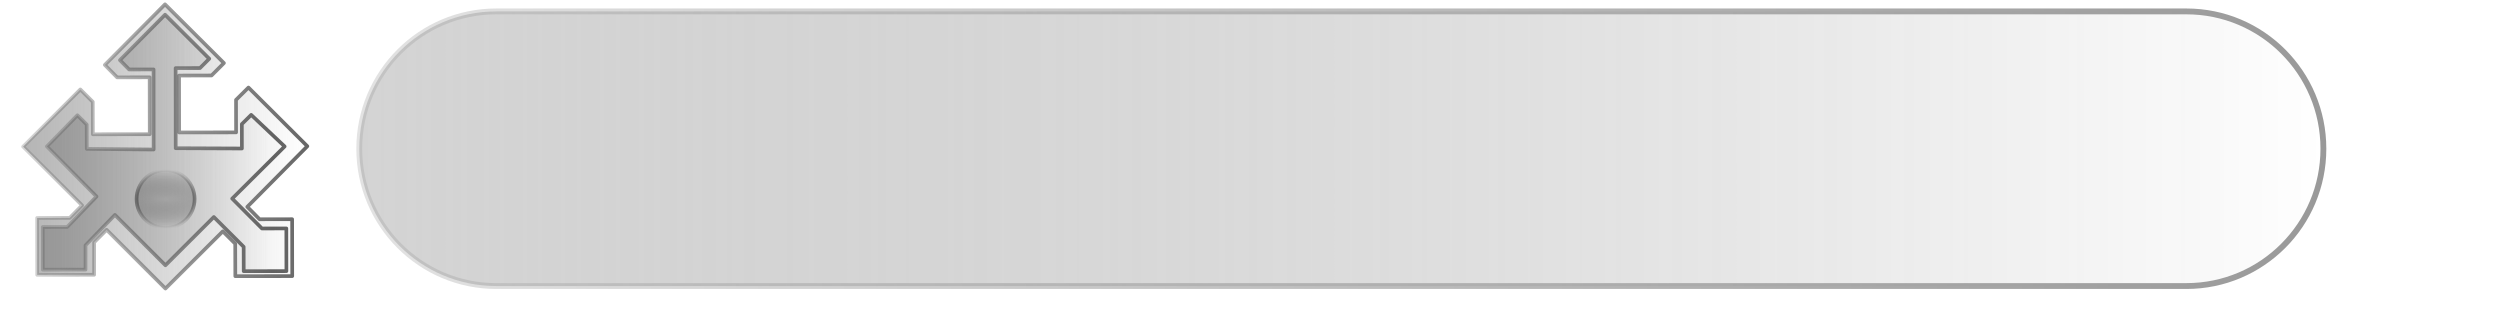
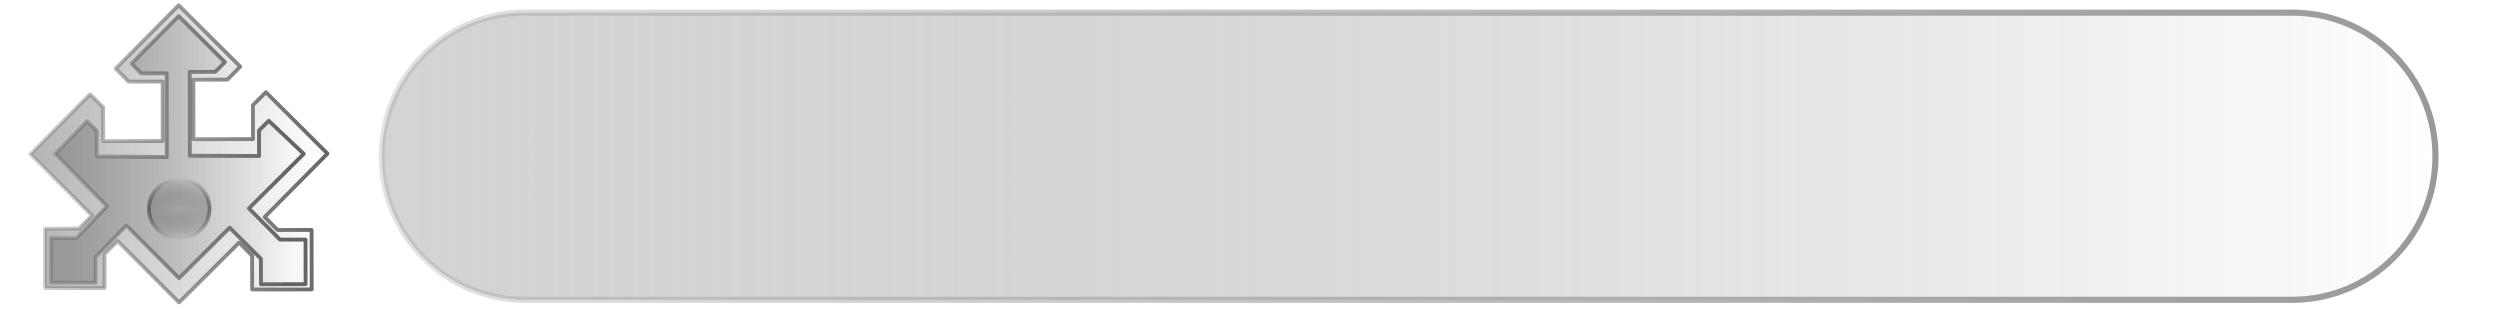
- <svg xmlns="http://www.w3.org/2000/svg" xmlns:xlink="http://www.w3.org/1999/xlink" width="256pt" height="32pt" id="svg2" version="1.0">
+ <svg xmlns="http://www.w3.org/2000/svg" xmlns:xlink="http://www.w3.org/1999/xlink" width="256" height="32" id="svg2" version="1.0">
  <defs id="defs4">
    <linearGradient id="linearGradient17172">
      <stop id="stop17174" offset="0" style="stop-color:#939393;stop-opacity:1;" />
      <stop id="stop17176" offset="1" style="stop-color:#0a0a0a;stop-opacity:0;" />
    </linearGradient>
    <linearGradient id="linearGradient7531">
      <stop style="stop-color:#000000;stop-opacity:1;" offset="0" id="stop7533" />
      <stop style="stop-color:#1c1c1c;stop-opacity:0" offset="1" id="stop7535" />
    </linearGradient>
    <linearGradient id="linearGradient7523">
      <stop style="stop-color:#828262;stop-opacity:1;" offset="0" id="stop7525" />
      <stop style="stop-color:#1c1c1c;stop-opacity:0" offset="1" id="stop7527" />
    </linearGradient>
    <linearGradient id="linearGradient4888">
      <stop id="stop4890" offset="0" style="stop-color:#000000;stop-opacity:0.278;" />
      <stop id="stop4892" offset="1" style="stop-color:#000000;stop-opacity:1;" />
    </linearGradient>
    <linearGradient id="linearGradient4872">
      <stop style="stop-color:#828282;stop-opacity:1;" offset="0" id="stop4874" />
      <stop style="stop-color:#828282;stop-opacity:0;" offset="1" id="stop4876" />
    </linearGradient>
-     <linearGradient xlink:href="#linearGradient4872" id="linearGradient4878" x1="192.092" y1="286.747" x2="486.583" y2="286.747" gradientUnits="userSpaceOnUse" gradientTransform="matrix(0.132051,0,0,0.132051,-22.25001,-17.87128)" />
-     <linearGradient xlink:href="#linearGradient4888" id="linearGradient4886" x1="51.681" y1="283.717" x2="346.172" y2="283.717" gradientUnits="userSpaceOnUse" spreadMethod="pad" gradientTransform="matrix(0.132051,0,0,0.132051,-3.708548,-17.47111)" />
-     <linearGradient xlink:href="#linearGradient4872" id="linearGradient4896" gradientUnits="userSpaceOnUse" gradientTransform="matrix(9.906127e-2,0,0,9.906127e-2,-11.05506,-11.84456)" x1="192.092" y1="286.747" x2="486.583" y2="286.747" />
-     <linearGradient xlink:href="#linearGradient4888" id="linearGradient4898" gradientUnits="userSpaceOnUse" gradientTransform="matrix(9.906127e-2,0,0,9.906127e-2,2.854244,-11.54437)" spreadMethod="pad" x1="51.681" y1="283.717" x2="346.172" y2="283.717" />
-     <radialGradient xlink:href="#linearGradient17172" id="radialGradient7529" cx="314.286" cy="374.505" fx="314.286" fy="374.505" r="30.606" gradientUnits="userSpaceOnUse" gradientTransform="matrix(3.147121,1.858268e-13,-5.683482e-14,1,-674.8093,3.200856e-12)" />
-     <radialGradient xlink:href="#linearGradient7531" id="radialGradient7537" cx="314.286" cy="374.505" fx="314.286" fy="374.505" r="30.606" gradientUnits="userSpaceOnUse" gradientTransform="matrix(3.147121,-2.752668e-12,8.854927e-13,1,-674.8093,1.44293e-9)" />
+     <linearGradient xlink:href="#linearGradient4872" id="linearGradient4878" x1="192.092" y1="286.747" x2="486.583" y2="286.747" gradientUnits="userSpaceOnUse" gradientTransform="matrix(0.1035553,0,0,0.1035553,-16.82162,-13.94149)" />
+     <linearGradient xlink:href="#linearGradient4888" id="linearGradient4886" x1="51.681" y1="283.717" x2="346.172" y2="283.717" gradientUnits="userSpaceOnUse" spreadMethod="pad" gradientTransform="matrix(0.1035553,0,0,0.1035553,-2.281279,-13.62767)" />
+     <linearGradient xlink:href="#linearGradient4872" id="linearGradient4896" gradientUnits="userSpaceOnUse" gradientTransform="matrix(7.7684512e-2,0,0,7.7684512e-2,-8.042463,-9.215297)" x1="192.092" y1="286.747" x2="486.583" y2="286.747" />
+     <linearGradient xlink:href="#linearGradient4888" id="linearGradient4898" gradientUnits="userSpaceOnUse" gradientTransform="matrix(7.7684512e-2,0,0,7.7684512e-2,2.865306,-8.979886)" spreadMethod="pad" x1="51.681" y1="283.717" x2="346.172" y2="283.717" />
+     <radialGradient xlink:href="#linearGradient17172" id="radialGradient7529" cx="314.286" cy="374.505" fx="314.286" fy="374.505" r="30.606" gradientUnits="userSpaceOnUse" gradientTransform="matrix(3.147121,0,0,1,-674.8093,0)" />
+     <radialGradient xlink:href="#linearGradient7531" id="radialGradient7537" cx="314.286" cy="374.505" fx="314.286" fy="374.505" r="30.606" gradientUnits="userSpaceOnUse" gradientTransform="matrix(3.147121,0,0,1,-674.8093,0)" />
    <linearGradient xlink:href="#linearGradient4888" id="linearGradient8422" x1="313.311" y1="536.149" x2="313.311" y2="446.455" gradientUnits="userSpaceOnUse" gradientTransform="translate(-157.1429,-168.5714)" />
    <linearGradient xlink:href="#linearGradient17172" id="linearGradient8430" x1="313.311" y1="536.149" x2="313.311" y2="446.455" gradientUnits="userSpaceOnUse" gradientTransform="translate(-157.1429,-168.5714)" />
-     <linearGradient xlink:href="#linearGradient17172" id="linearGradient2231" x1="177.966" y1="75.714" x2="621" y2="75.714" gradientUnits="userSpaceOnUse" gradientTransform="matrix(0.607503,0,0,0.354694,-59.43026,-6.549713)" />
-     <linearGradient xlink:href="#linearGradient4888" id="linearGradient2212" x1="177.571" y1="75.714" x2="621" y2="75.714" gradientUnits="userSpaceOnUse" gradientTransform="matrix(0.607503,0,0,0.354694,-59.43026,-6.549713)" />
+     <linearGradient xlink:href="#linearGradient17172" id="linearGradient2231" x1="177.966" y1="75.714" x2="621" y2="75.714" gradientUnits="userSpaceOnUse" gradientTransform="matrix(0.4764079,0,0,0.2781534,-45.97862,-5.063042)" />
+     <linearGradient xlink:href="#linearGradient4888" id="linearGradient2212" x1="177.571" y1="75.714" x2="621" y2="75.714" gradientUnits="userSpaceOnUse" gradientTransform="matrix(0.4764079,0,0,0.2781534,-45.97862,-5.063042)" />
  </defs>
  <g id="layer1">
-     <path style="opacity:0.6;color:#000000;fill:url(#linearGradient4878);fill-opacity:1;fill-rule:nonzero;stroke:url(#linearGradient4886);stroke-width:0.504;stroke-linecap:round;stroke-linejoin:round;marker:none;marker-start:none;marker-mid:none;marker-end:none;stroke-miterlimit:4;stroke-dasharray:none;stroke-dashoffset:0.121;stroke-opacity:1;visibility:visible;display:inline;overflow:visible" d="M 41.962,19.966 L 33.764,28.237 L 35.445,29.937 L 39.886,29.929 L 39.898,37.698 L 32.127,37.708 L 32.114,33.275 L 30.421,31.587 L 22.589,39.396 L 14.557,31.376 L 12.852,33.086 L 12.848,37.515 L 5.079,37.526 L 5.068,29.757 L 9.509,29.752 L 11.206,28.034 L 3.158,20.022 L 10.97,12.214 L 12.663,13.902 L 12.676,18.335 L 20.445,18.324 L 20.433,10.555 L 15.992,10.563 L 14.312,8.862 L 22.531,0.592 L 30.573,8.611 L 28.885,10.304 L 24.451,10.316 L 24.463,18.085 L 32.232,18.074 L 32.224,13.633 L 33.924,11.952 L 41.962,19.966 z " id="rect1317" />
-     <path style="opacity:0.6;color:#000000;fill:url(#linearGradient4896);fill-opacity:1;fill-rule:nonzero;stroke:url(#linearGradient4898);stroke-width:0.504;stroke-linecap:round;stroke-linejoin:round;marker:none;marker-start:none;marker-mid:none;marker-end:none;stroke-miterlimit:4;stroke-dasharray:none;stroke-dashoffset:0.121;stroke-opacity:1;visibility:visible;display:inline;overflow:visible" d="M 38.863,19.997 L 31.702,27.118 L 35.764,31.195 L 39.095,31.189 L 39.104,37.017 L 33.275,37.024 L 33.265,33.698 L 29.194,29.631 L 22.585,36.223 L 15.692,29.339 L 11.679,33.49 L 11.676,36.812 L 5.848,36.821 L 5.839,30.993 L 9.171,30.989 L 13.178,26.833 L 6.404,19.991 L 10.567,15.737 L 11.837,17.003 L 11.847,20.329 L 20.976,20.415 L 20.965,9.48 L 17.633,9.486 L 16.372,8.21 L 22.538,2.006 L 28.571,8.021 L 27.305,9.292 L 23.979,9.301 L 23.99,20.236 L 33.025,20.275 L 33.019,16.943 L 34.295,15.682 L 38.863,19.997 z " id="path4894" />
-     <path style="opacity:0.6;color:#000000;fill:url(#radialGradient7529);fill-opacity:1;fill-rule:nonzero;stroke:url(#radialGradient7537);stroke-width:3.819;stroke-linecap:round;stroke-linejoin:round;marker:none;marker-start:none;marker-mid:none;marker-end:none;stroke-miterlimit:4;stroke-dasharray:none;stroke-dashoffset:0.1;stroke-opacity:1;visibility:visible;display:inline;overflow:visible" id="path6648" d="M 344.286 374.505 A 30 30 0 1 1  284.286,374.505 A 30 30 0 1 1  344.286 374.505 z" transform="matrix(0.132051,0,0,0.132051,-18.89439,-22.28148)" />
-     <rect style="opacity:0.4;color:#000000;fill:url(#linearGradient2231);fill-opacity:1;fill-rule:nonzero;stroke:url(#linearGradient2212);stroke-width:0.799;stroke-linecap:round;stroke-linejoin:miter;marker:none;marker-start:none;marker-mid:none;marker-end:none;stroke-miterlimit:4;stroke-dasharray:none;stroke-dashoffset:0.1;stroke-opacity:1;visibility:visible;display:inline;overflow:visible" id="rect1348" width="268.169" height="37.496" x="49.052" y="1.558" ry="18.748" rx="18.709" />
+     <path style="opacity:0.6;color:#000000;fill:url(#linearGradient4878);fill-opacity:1;fill-rule:nonzero;stroke:url(#linearGradient4886);stroke-width:0.395;stroke-linecap:round;stroke-linejoin:round;marker:none;marker-start:none;marker-mid:none;marker-end:none;stroke-miterlimit:4;stroke-dasharray:none;stroke-dashoffset:0.121;stroke-opacity:1;visibility:visible;display:inline;overflow:visible" d="M 33.534,15.731 L 27.105,22.217 L 28.423,23.55 L 31.906,23.544 L 31.915,29.637 L 25.821,29.644 L 25.811,26.168 L 24.483,24.844 L 18.341,30.968 L 12.043,24.678 L 10.706,26.019 L 10.703,29.492 L 4.61,29.501 L 4.601,23.409 L 8.084,23.405 L 9.415,22.058 L 3.103,15.774 L 9.23,9.651 L 10.558,10.975 L 10.567,14.452 L 16.66,14.443 L 16.651,8.35 L 13.168,8.357 L 11.85,7.023 L 18.296,0.537 L 24.603,6.826 L 23.279,8.154 L 19.802,8.163 L 19.811,14.256 L 25.904,14.247 L 25.897,10.764 L 27.231,9.446 L 33.534,15.731 z " id="rect1317" />
+     <path style="opacity:0.6;color:#000000;fill:url(#linearGradient4896);fill-opacity:1;fill-rule:nonzero;stroke:url(#linearGradient4898);stroke-width:0.395;stroke-linecap:round;stroke-linejoin:round;marker:none;marker-start:none;marker-mid:none;marker-end:none;stroke-miterlimit:4;stroke-dasharray:none;stroke-dashoffset:0.121;stroke-opacity:1;visibility:visible;display:inline;overflow:visible" d="M 31.103,15.755 L 25.488,21.339 L 28.673,24.536 L 31.286,24.532 L 31.293,29.102 L 26.721,29.108 L 26.714,26.5 L 23.521,23.31 L 18.338,28.48 L 12.933,23.081 L 9.786,26.336 L 9.783,28.942 L 5.213,28.948 L 5.206,24.378 L 7.819,24.375 L 10.962,21.116 L 5.649,15.75 L 8.914,12.414 L 9.91,13.407 L 9.917,16.016 L 17.077,16.083 L 17.068,7.508 L 14.455,7.512 L 13.466,6.512 L 18.302,1.646 L 23.033,6.364 L 22.04,7.36 L 19.432,7.367 L 19.44,15.943 L 26.526,15.973 L 26.521,13.36 L 27.521,12.371 L 31.103,15.755 z " id="path4894" />
+     <path style="opacity:0.6;color:#000000;fill:url(#radialGradient7529);fill-opacity:1;fill-rule:nonzero;stroke:url(#radialGradient7537);stroke-width:3.819;stroke-linecap:round;stroke-linejoin:round;marker:none;marker-start:none;marker-mid:none;marker-end:none;stroke-miterlimit:4;stroke-dasharray:none;stroke-dashoffset:0.1;stroke-opacity:1;visibility:visible;display:inline;overflow:visible" id="path6648" d="M 344.286 374.505 A 30 30 0 1 1  284.286,374.505 A 30 30 0 1 1  344.286 374.505 z" transform="matrix(0.1035553,0,0,0.1035553,-14.19012,-17.4)" />
+     <rect style="opacity:0.4;color:#000000;fill:url(#linearGradient2231);fill-opacity:1;fill-rule:nonzero;stroke:url(#linearGradient2212);stroke-width:0.627;stroke-linecap:round;stroke-linejoin:miter;marker:none;marker-start:none;marker-mid:none;marker-end:none;stroke-miterlimit:4;stroke-dasharray:none;stroke-dashoffset:0.1;stroke-opacity:1;visibility:visible;display:inline;overflow:visible" id="rect1348" width="210.3" height="29.405" x="39.094" y="1.295" ry="14.702" rx="14.671" />
  </g>
</svg>
